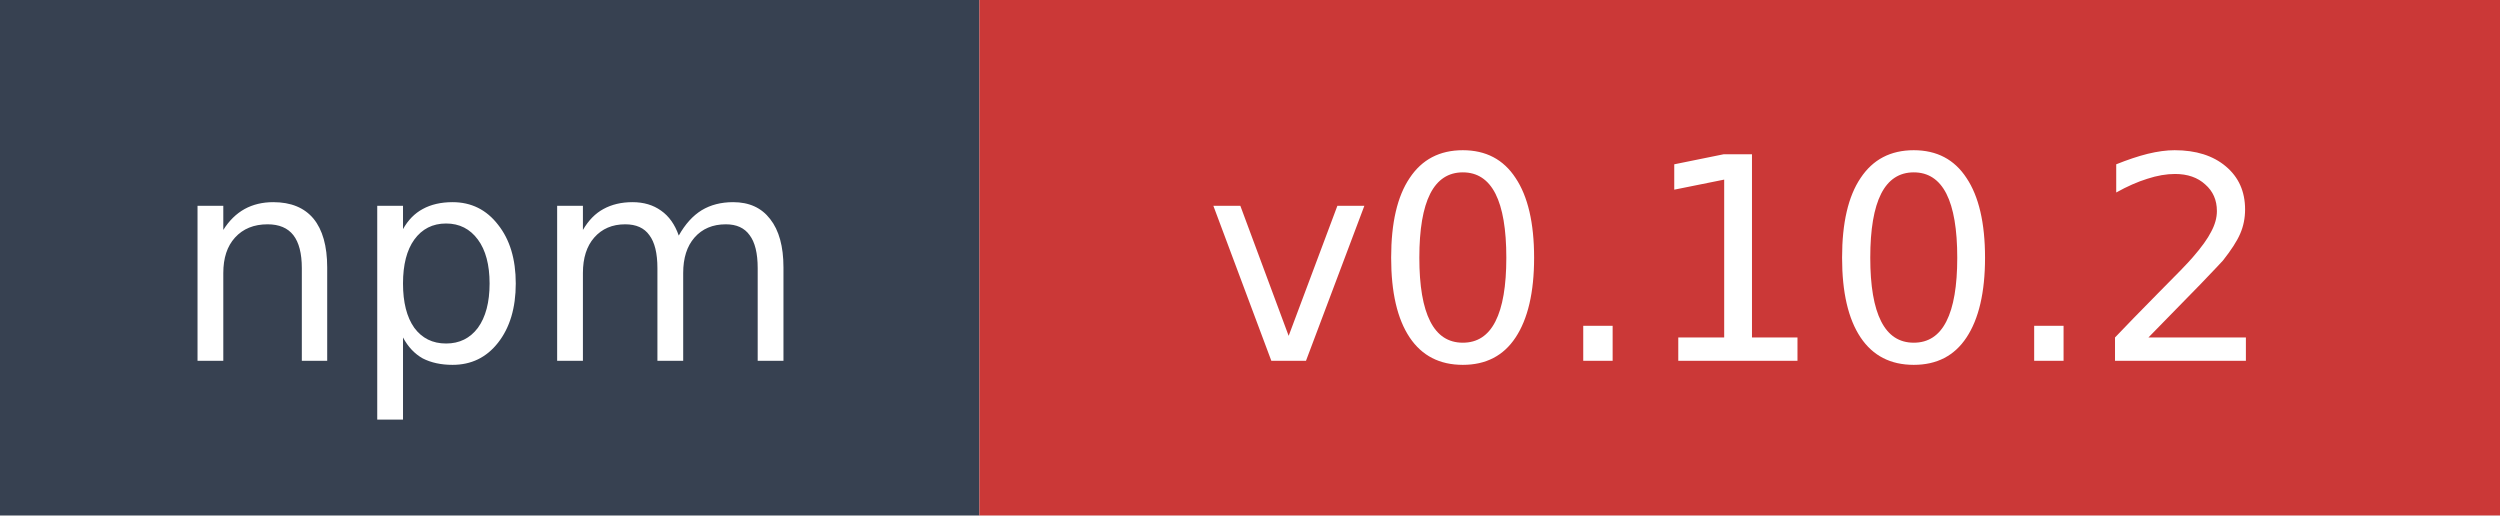
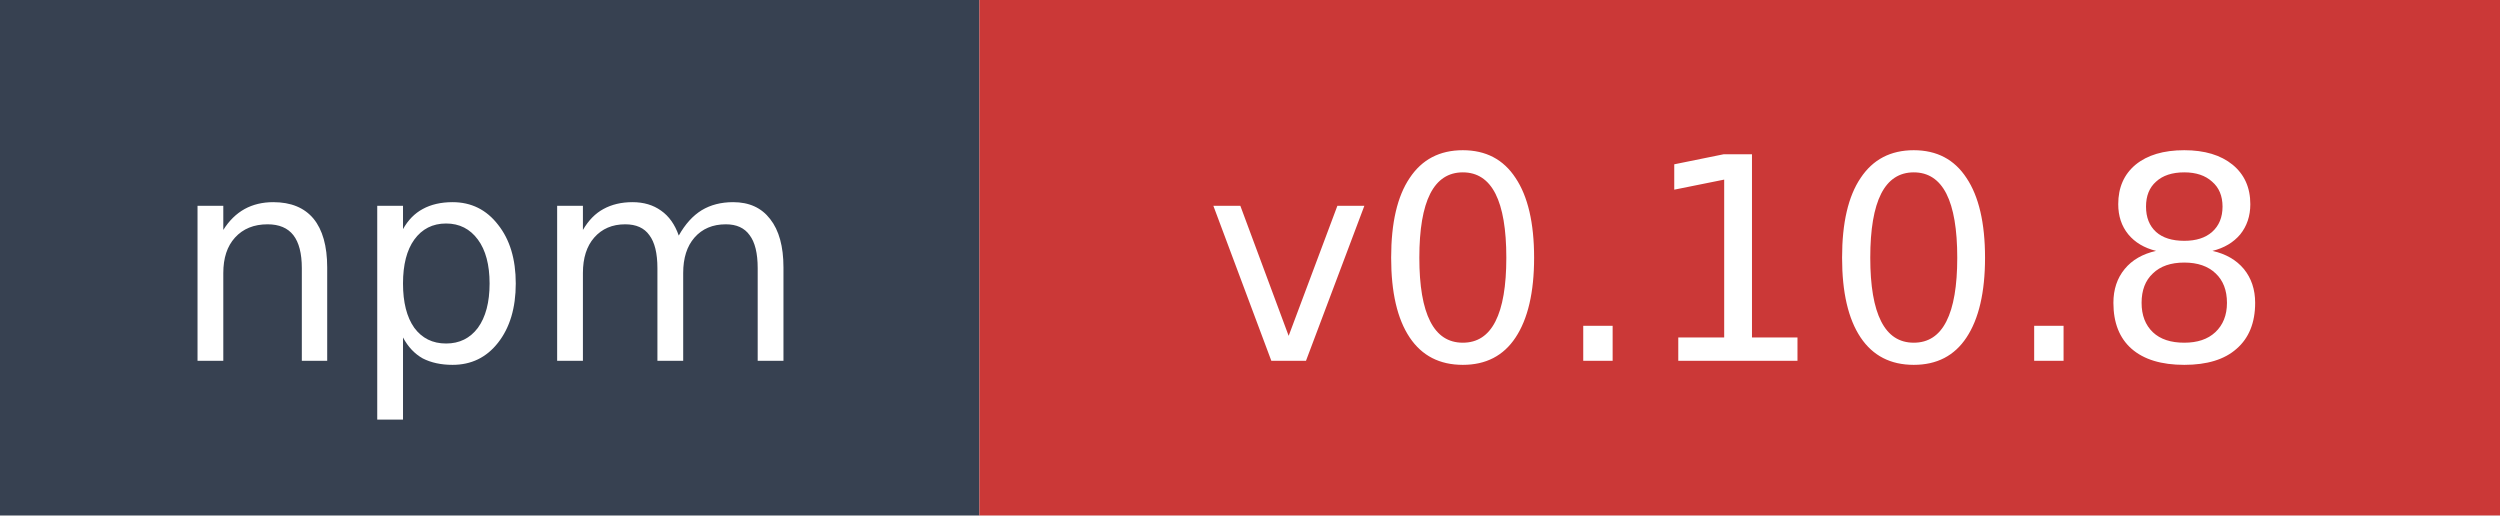
- <svg xmlns="http://www.w3.org/2000/svg" width="97" height="20" role="img" aria-label="npm: v0.10.2">
+ <svg xmlns="http://www.w3.org/2000/svg" width="97" height="20" role="img" aria-label="npm: v0.10.8">
  <rect width="38" height="20" fill="#374151" />
  <rect x="38" width="59" height="20" fill="#cb3837" />
  <text x="19" y="14" fill="#ffffff" font-family="Verdana,Geneva,DejaVu Sans,sans-serif" font-size="11" text-anchor="middle">npm</text>
-   <text x="67.5" y="14" fill="#ffffff" font-family="Verdana,Geneva,DejaVu Sans,sans-serif" font-size="11" text-anchor="middle">v0.10.2</text>
+   <text x="67.5" y="14" fill="#ffffff" font-family="Verdana,Geneva,DejaVu Sans,sans-serif" font-size="11" text-anchor="middle">v0.10.8</text>
</svg>
